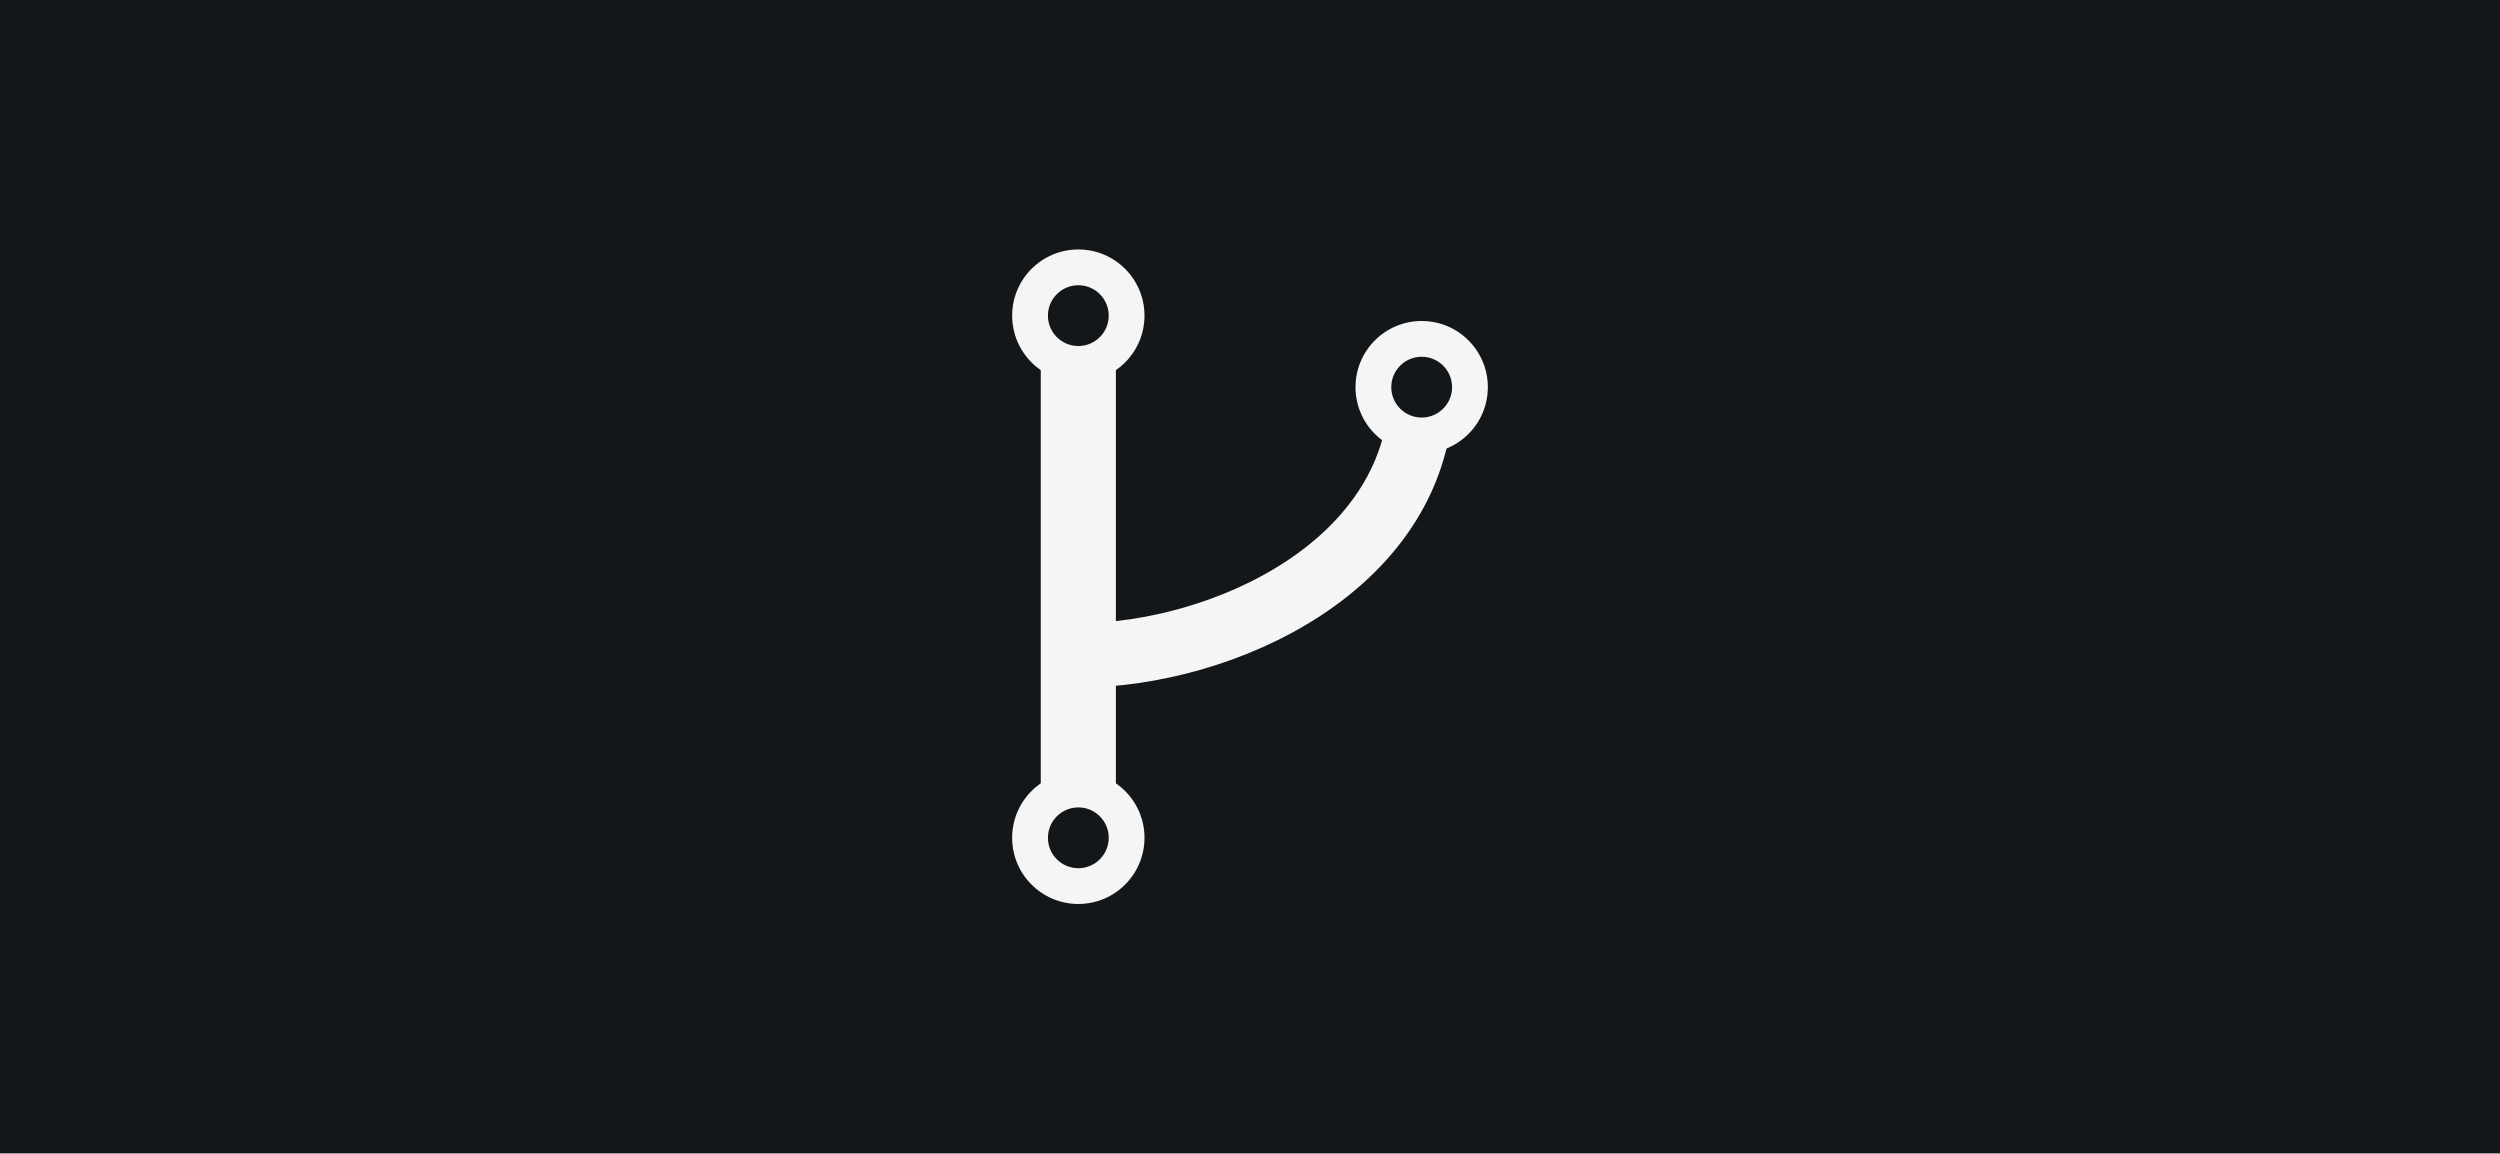
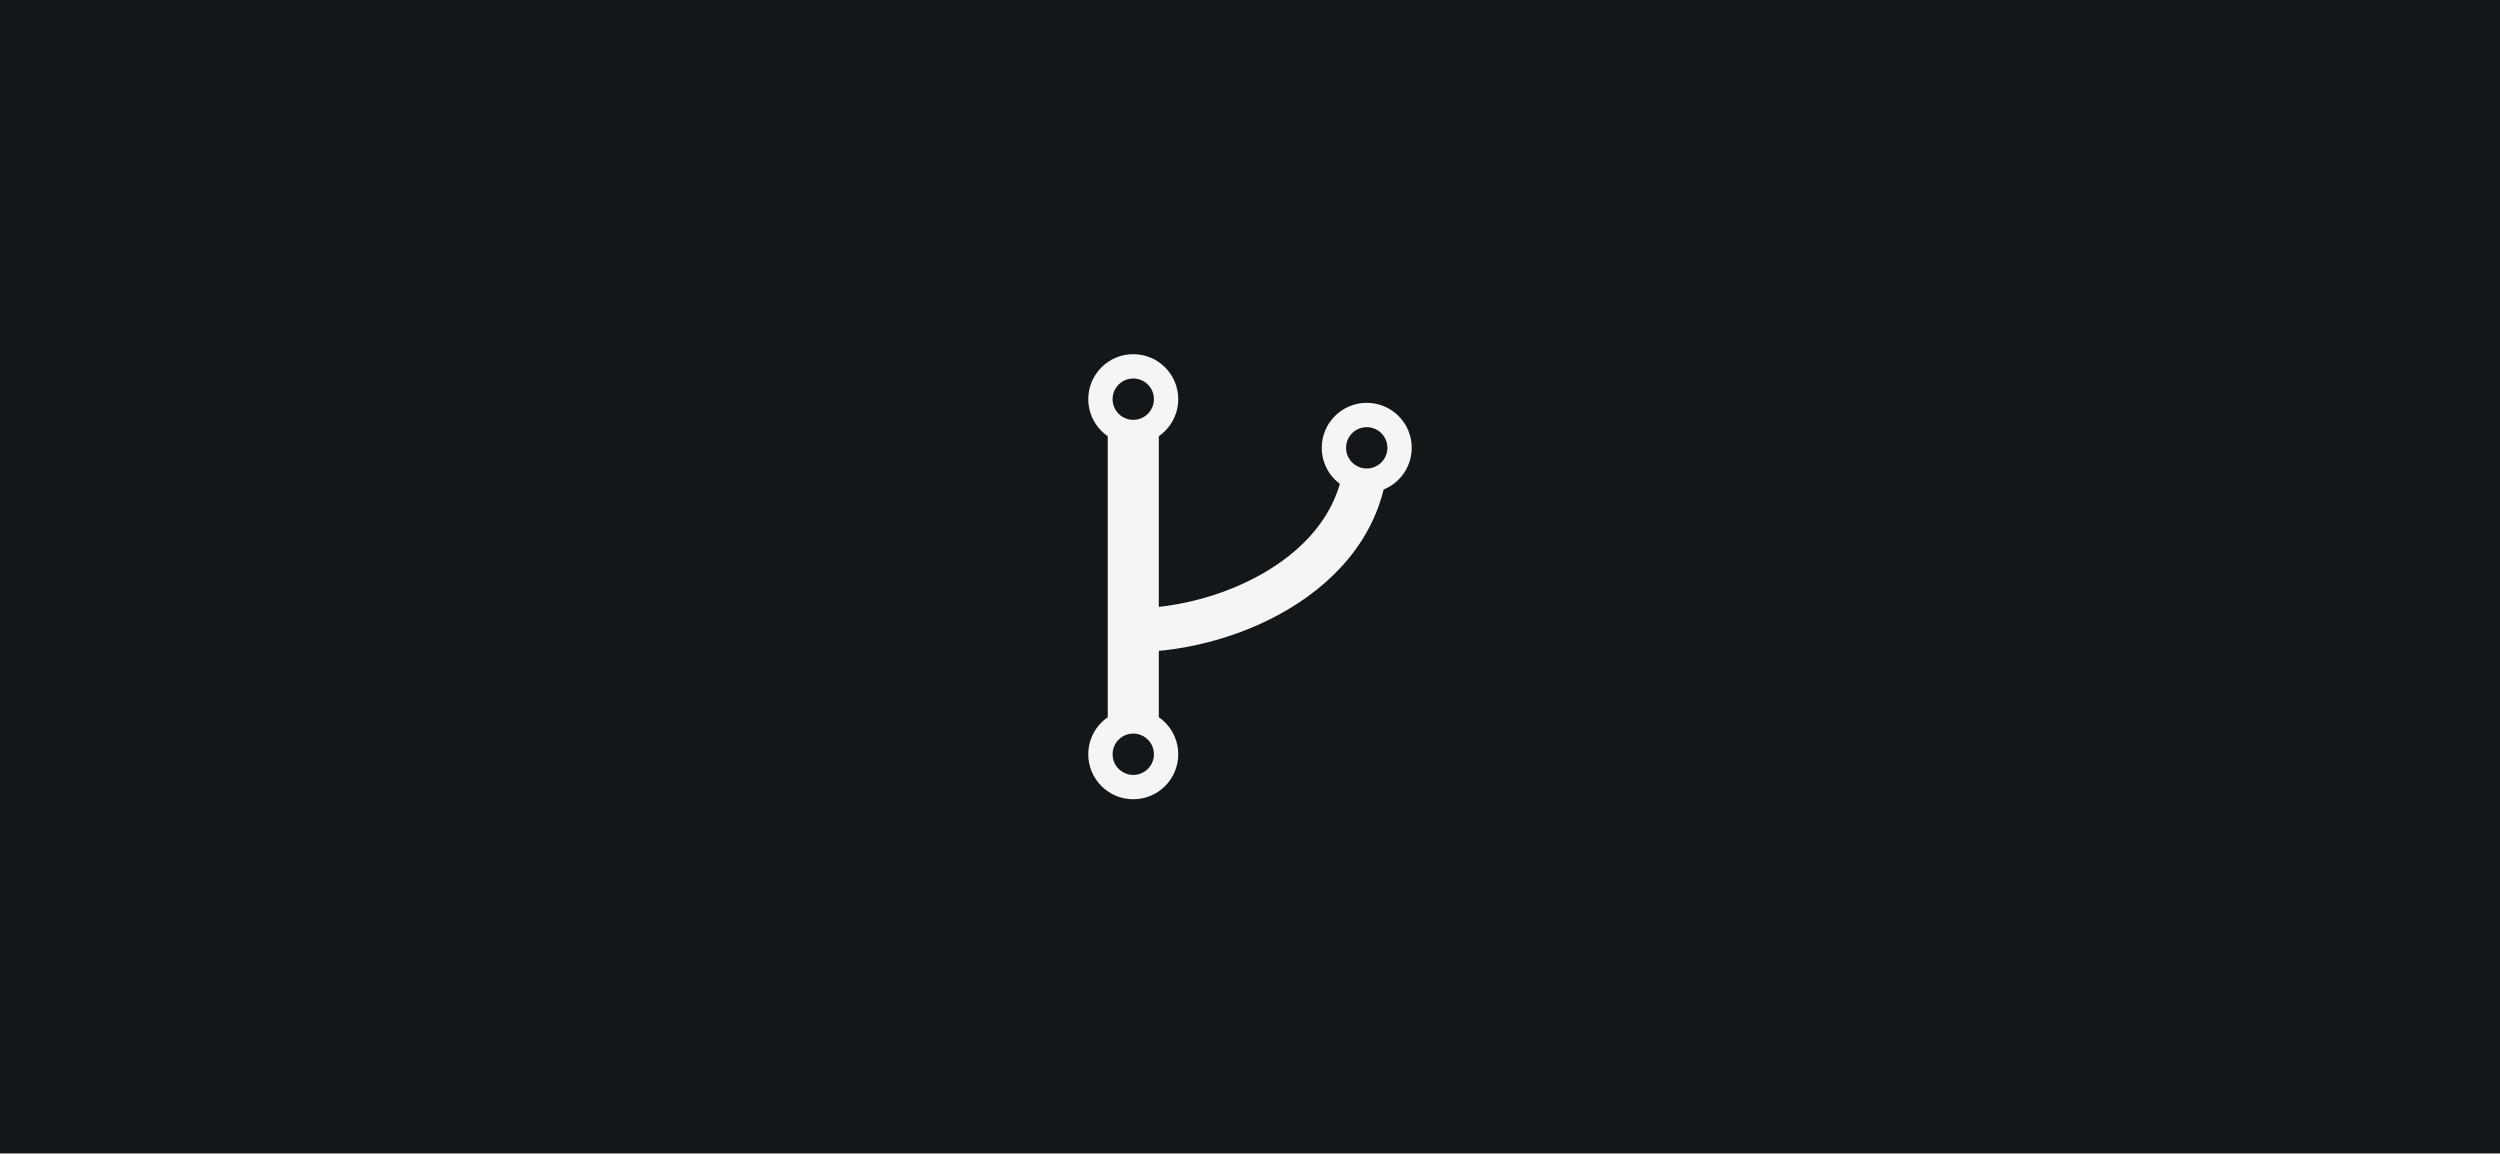
<svg xmlns="http://www.w3.org/2000/svg" width="2796" height="1290" viewBox="0 0 2796 1290">
  <rect width="2796" height="1290" fill="#14171A" />
-   <g transform="translate(1398 645) translate(-512 -512)">
+   <g transform="translate(1398 645) scale(0.68) translate(-512 -512)">
    <g fill="none" stroke-linecap="round">
      <path d="M 320 220 V 804" stroke="#F5F5F5" stroke-width="84" />
      <path d="M 320 600 C 480 600 704 500 704 300" stroke="#F5F5F5" stroke-width="72" />
    </g>
    <circle cx="320" cy="220" r="74" fill="#F5F5F5" />
    <circle cx="320" cy="220" r="34" fill="#14171A" />
    <circle cx="704" cy="300" r="74" fill="#F5F5F5" />
    <circle cx="704" cy="300" r="34" fill="#14171A" />
    <circle cx="320" cy="804" r="74" fill="#F5F5F5" />
    <circle cx="320" cy="804" r="34" fill="#14171A" />
  </g>
</svg>
